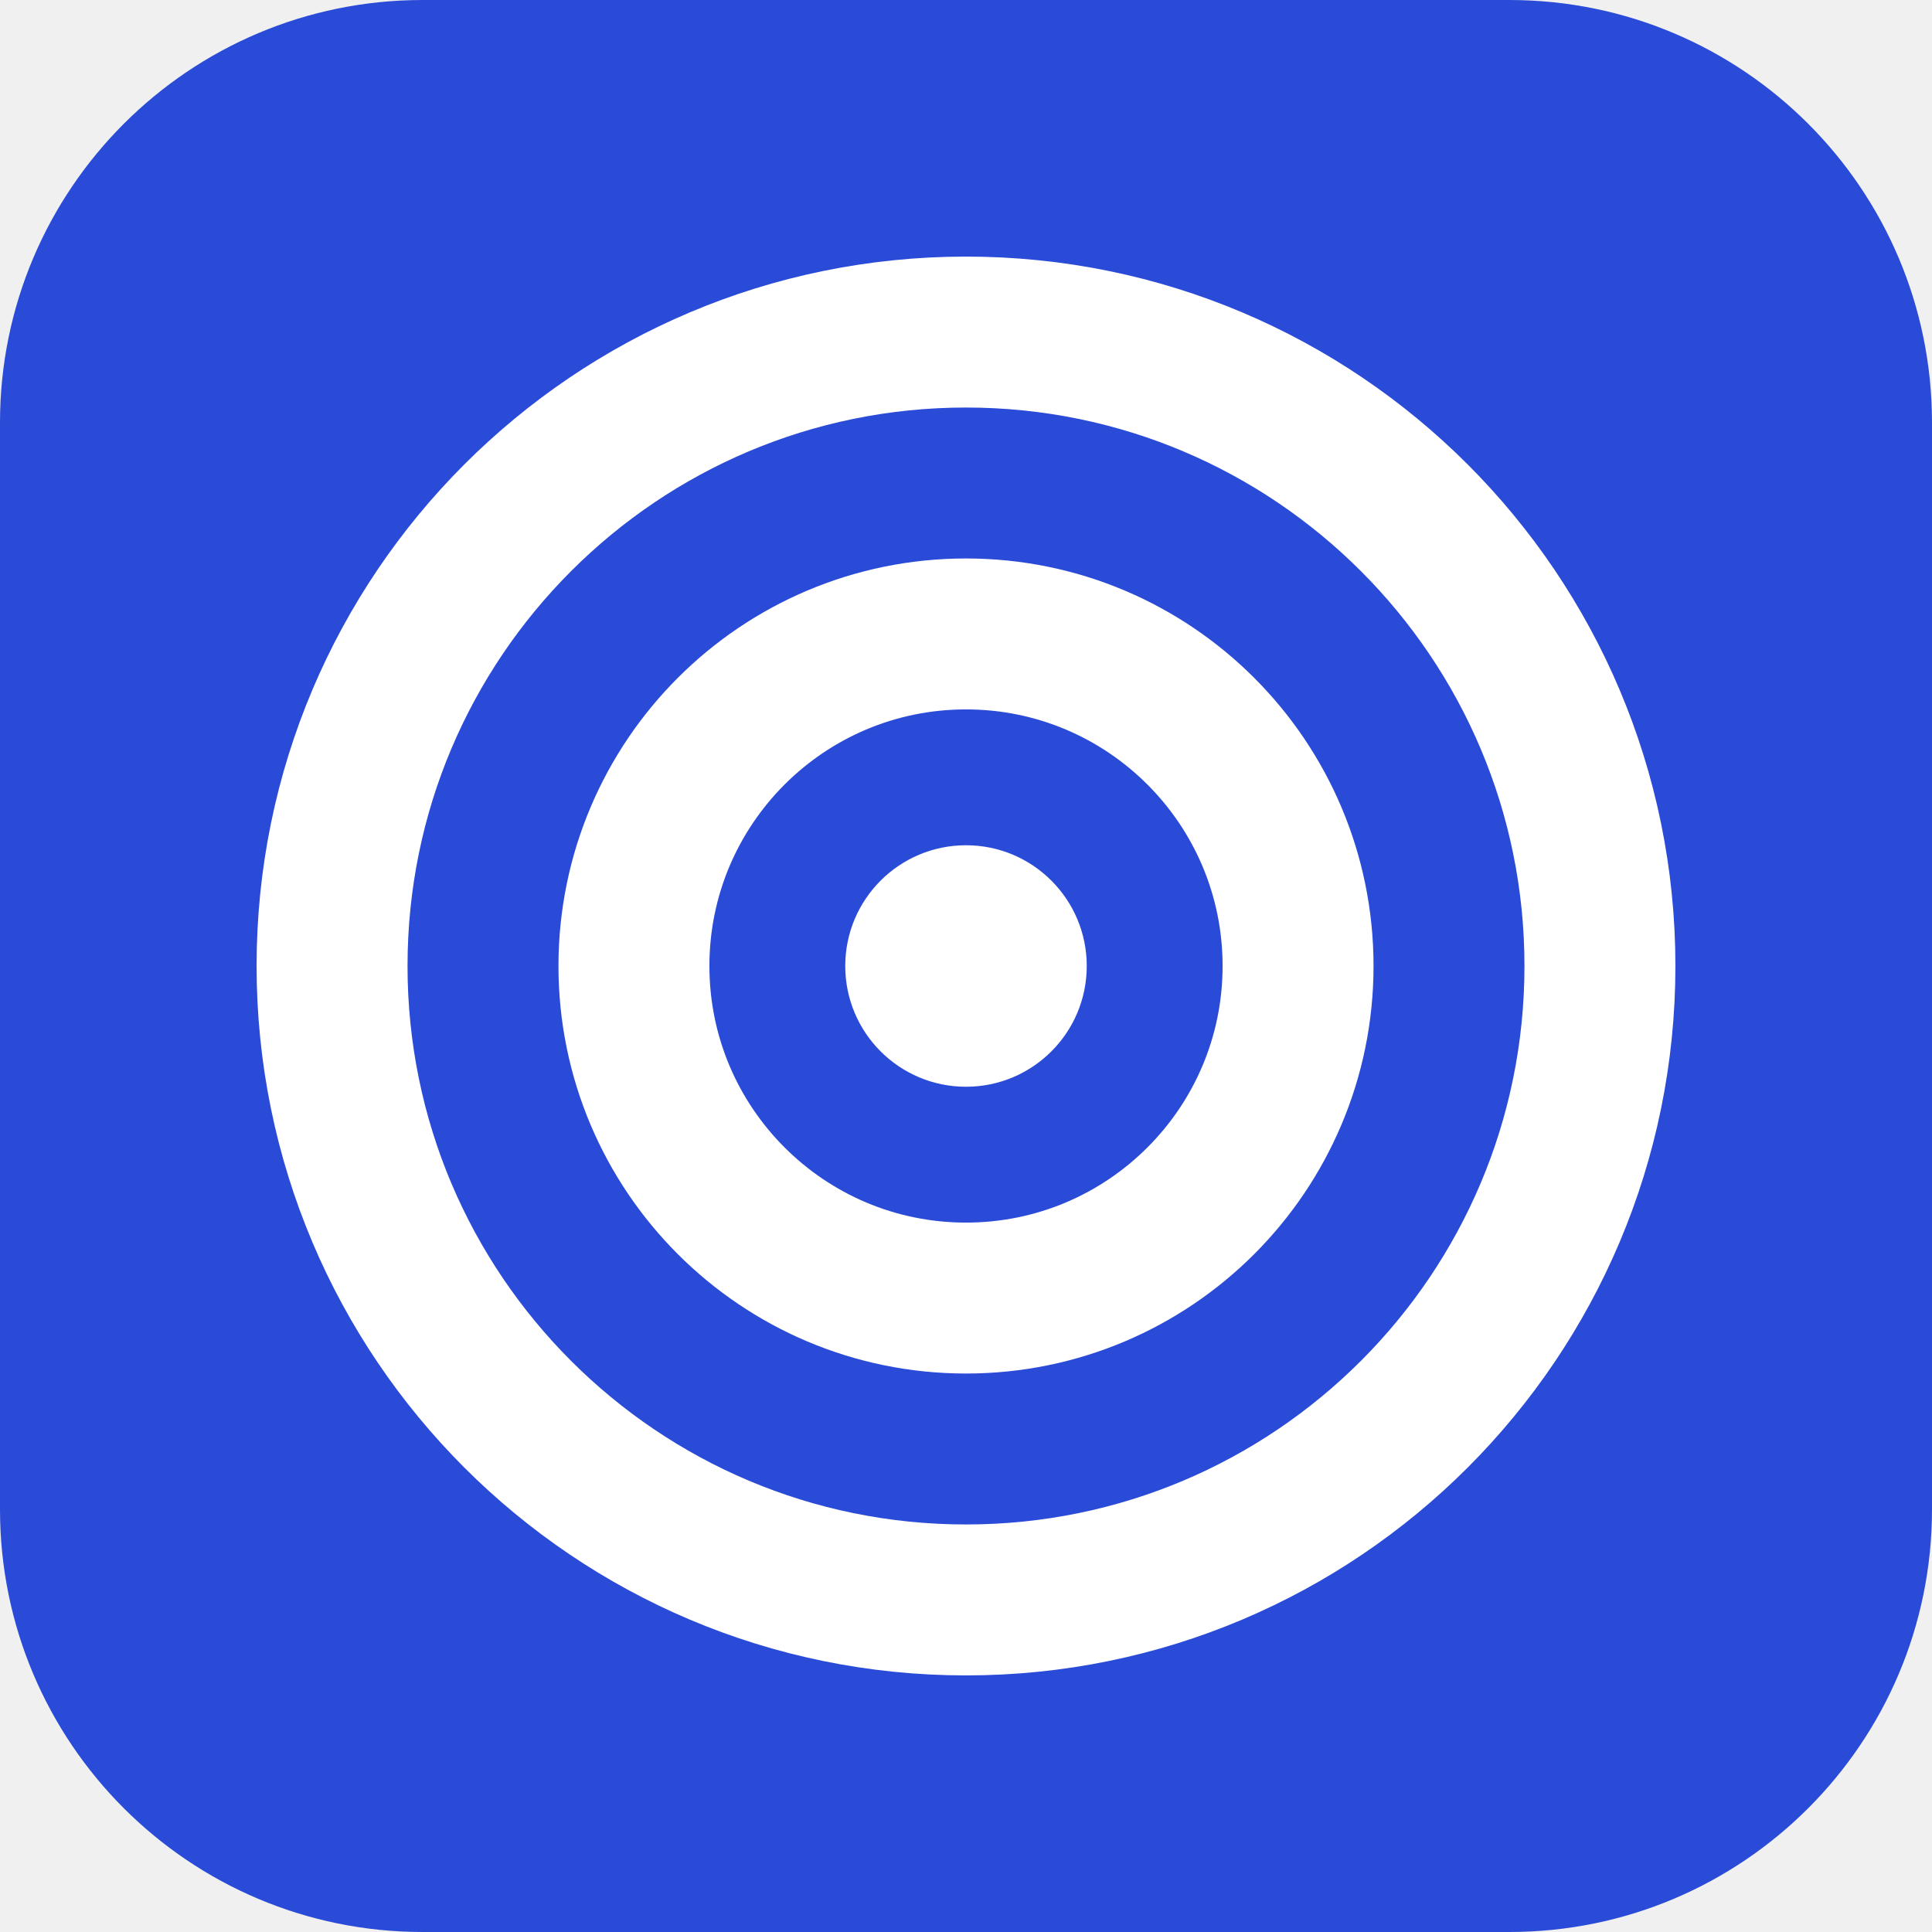
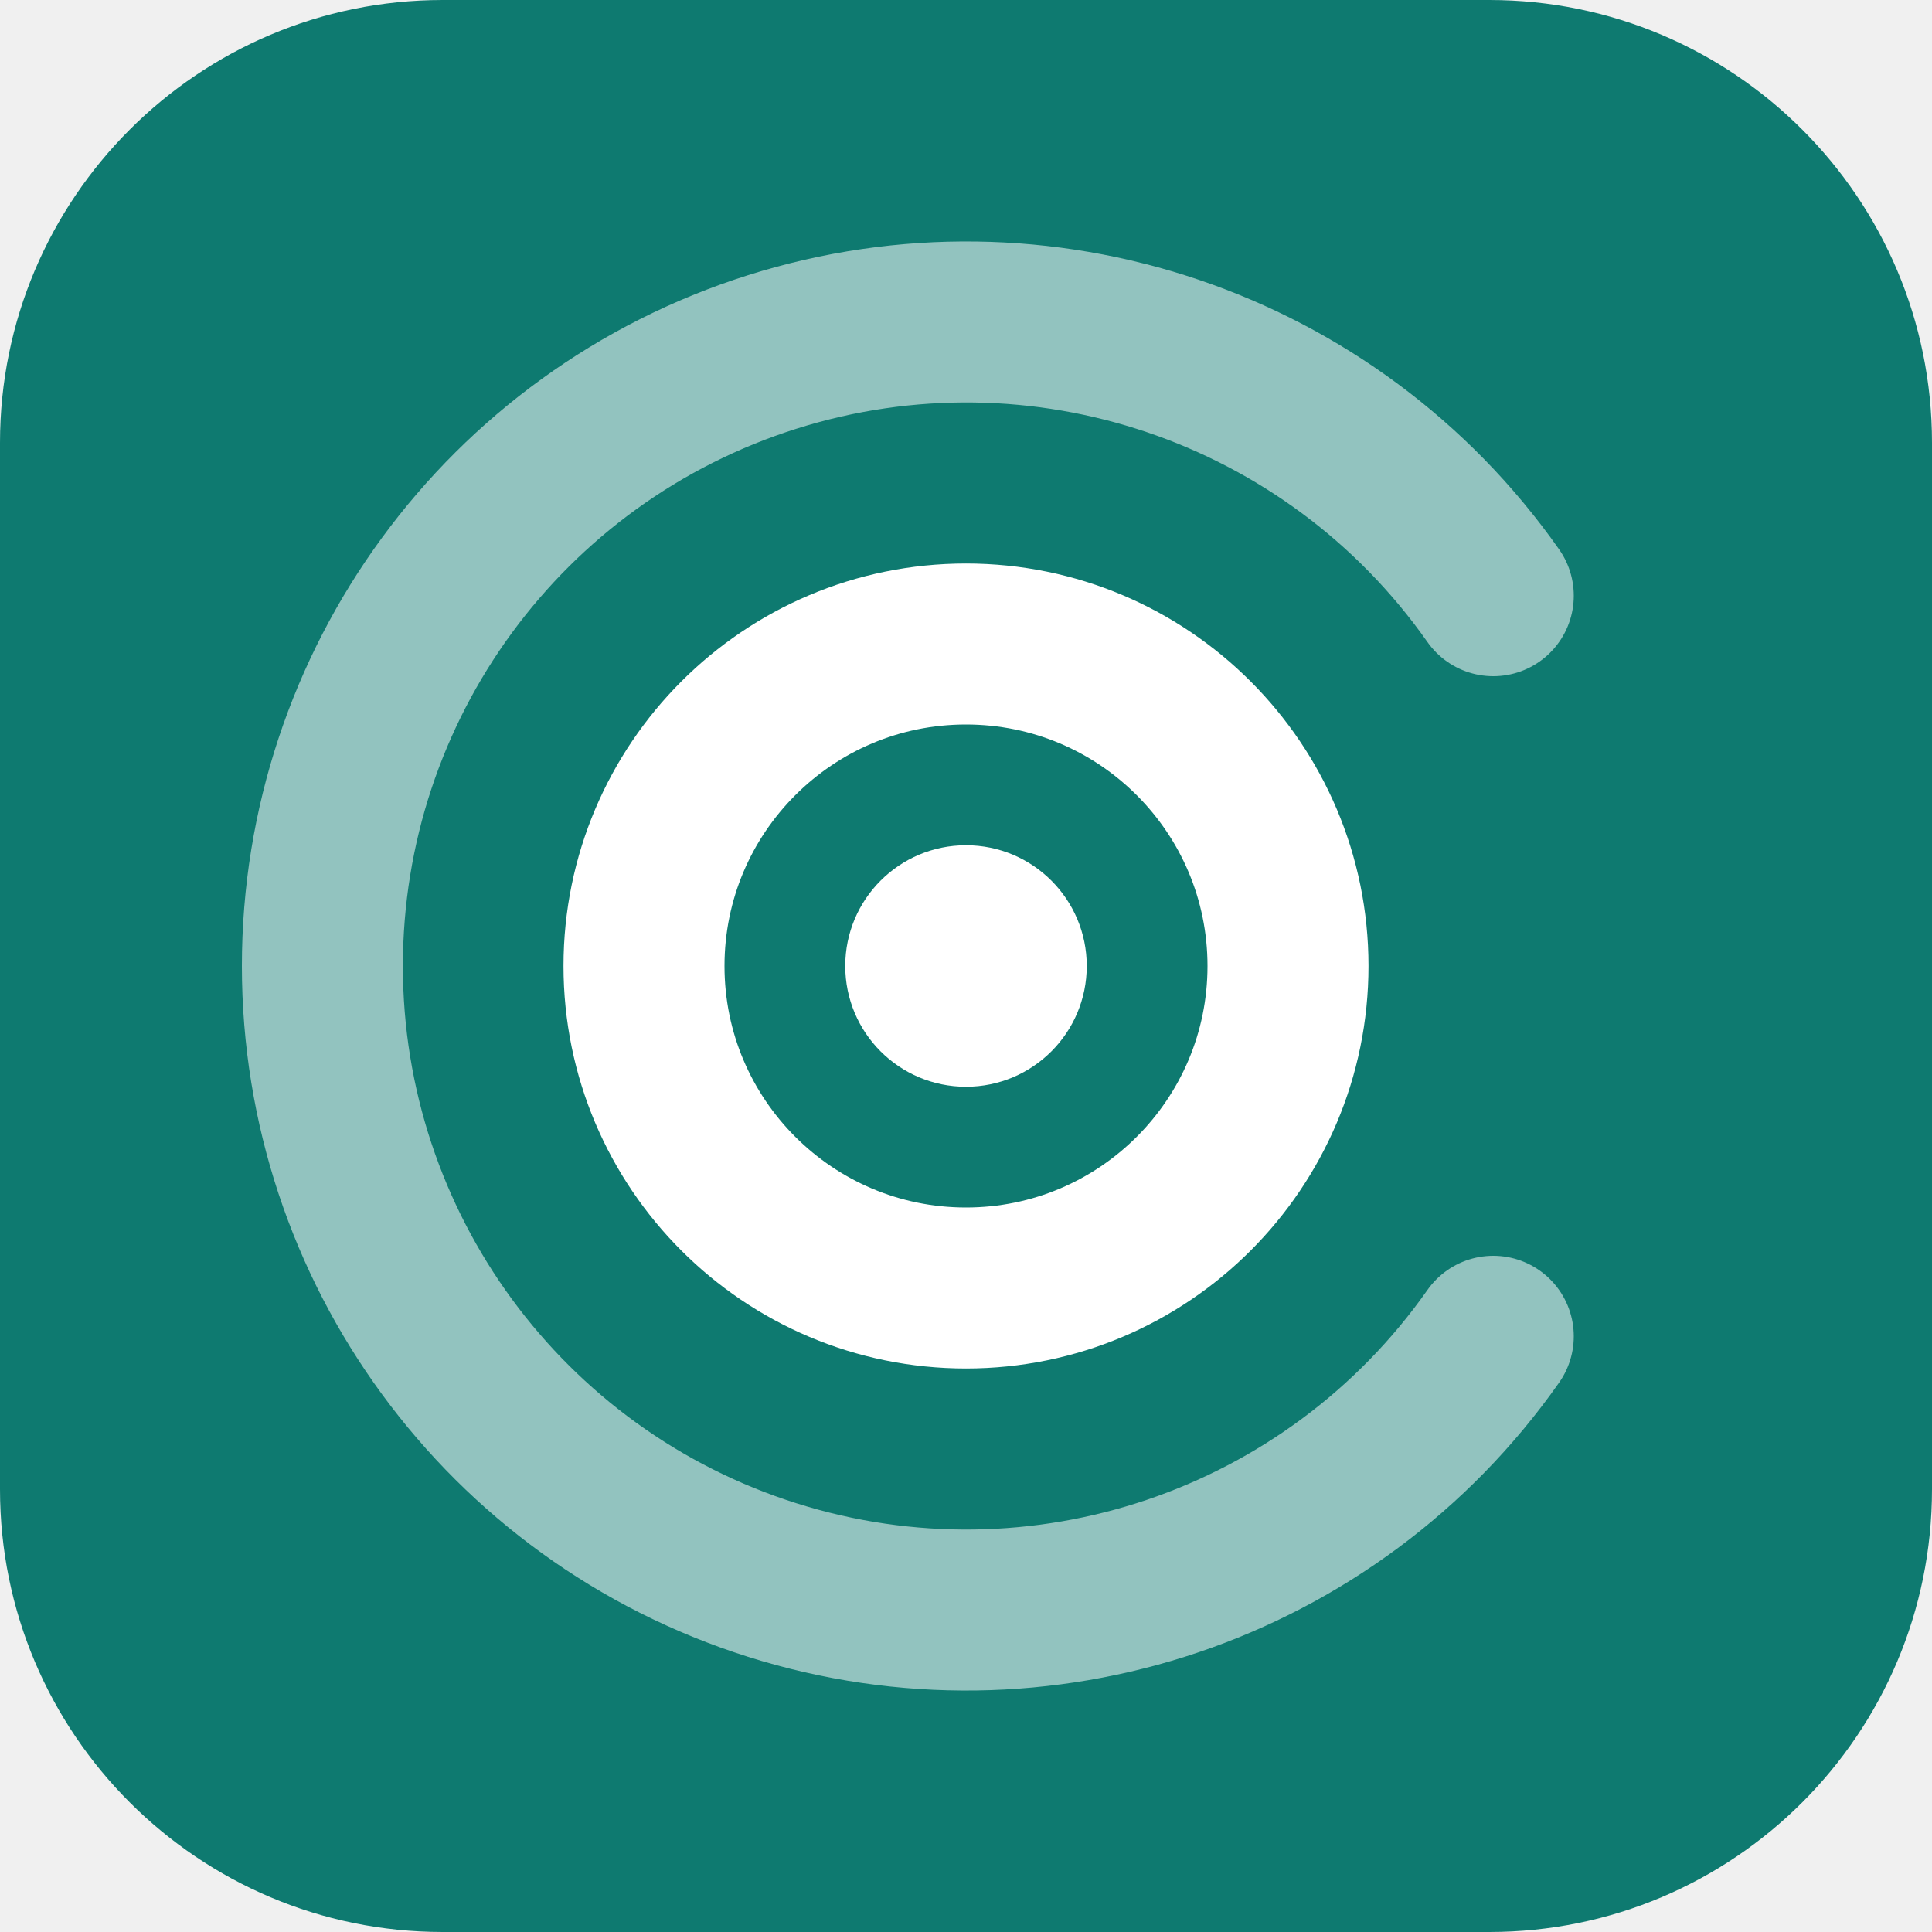
- <svg xmlns="http://www.w3.org/2000/svg" viewBox="0 0 64 64">
-   <rect width="64" height="64" rx="14" fill="#2a4bd7" />
-   <circle cx="32" cy="32" r="21" fill="none" stroke="#fff" stroke-width="5" />
-   <circle cx="32" cy="32" r="11" fill="none" stroke="#fff" stroke-width="5" />
-   <circle cx="32" cy="32" r="4" fill="#fff" />
+ <svg xmlns="http://www.w3.org/2000/svg" viewBox="0 0 48 48">
+   <rect width="48" height="48" rx="11" fill="#0E7A70" />
+   <path d="M37.1 33.2 A16 16 0 1 1 37.1 14.8" fill="none" stroke="rgba(255,255,255,0.55)" stroke-width="4" stroke-linecap="round" />
+   <circle cx="24" cy="24" r="8" fill="none" stroke="#FFFFFF" stroke-width="4" />
+   <circle cx="24" cy="24" r="3" fill="#FFFFFF" />
</svg>
